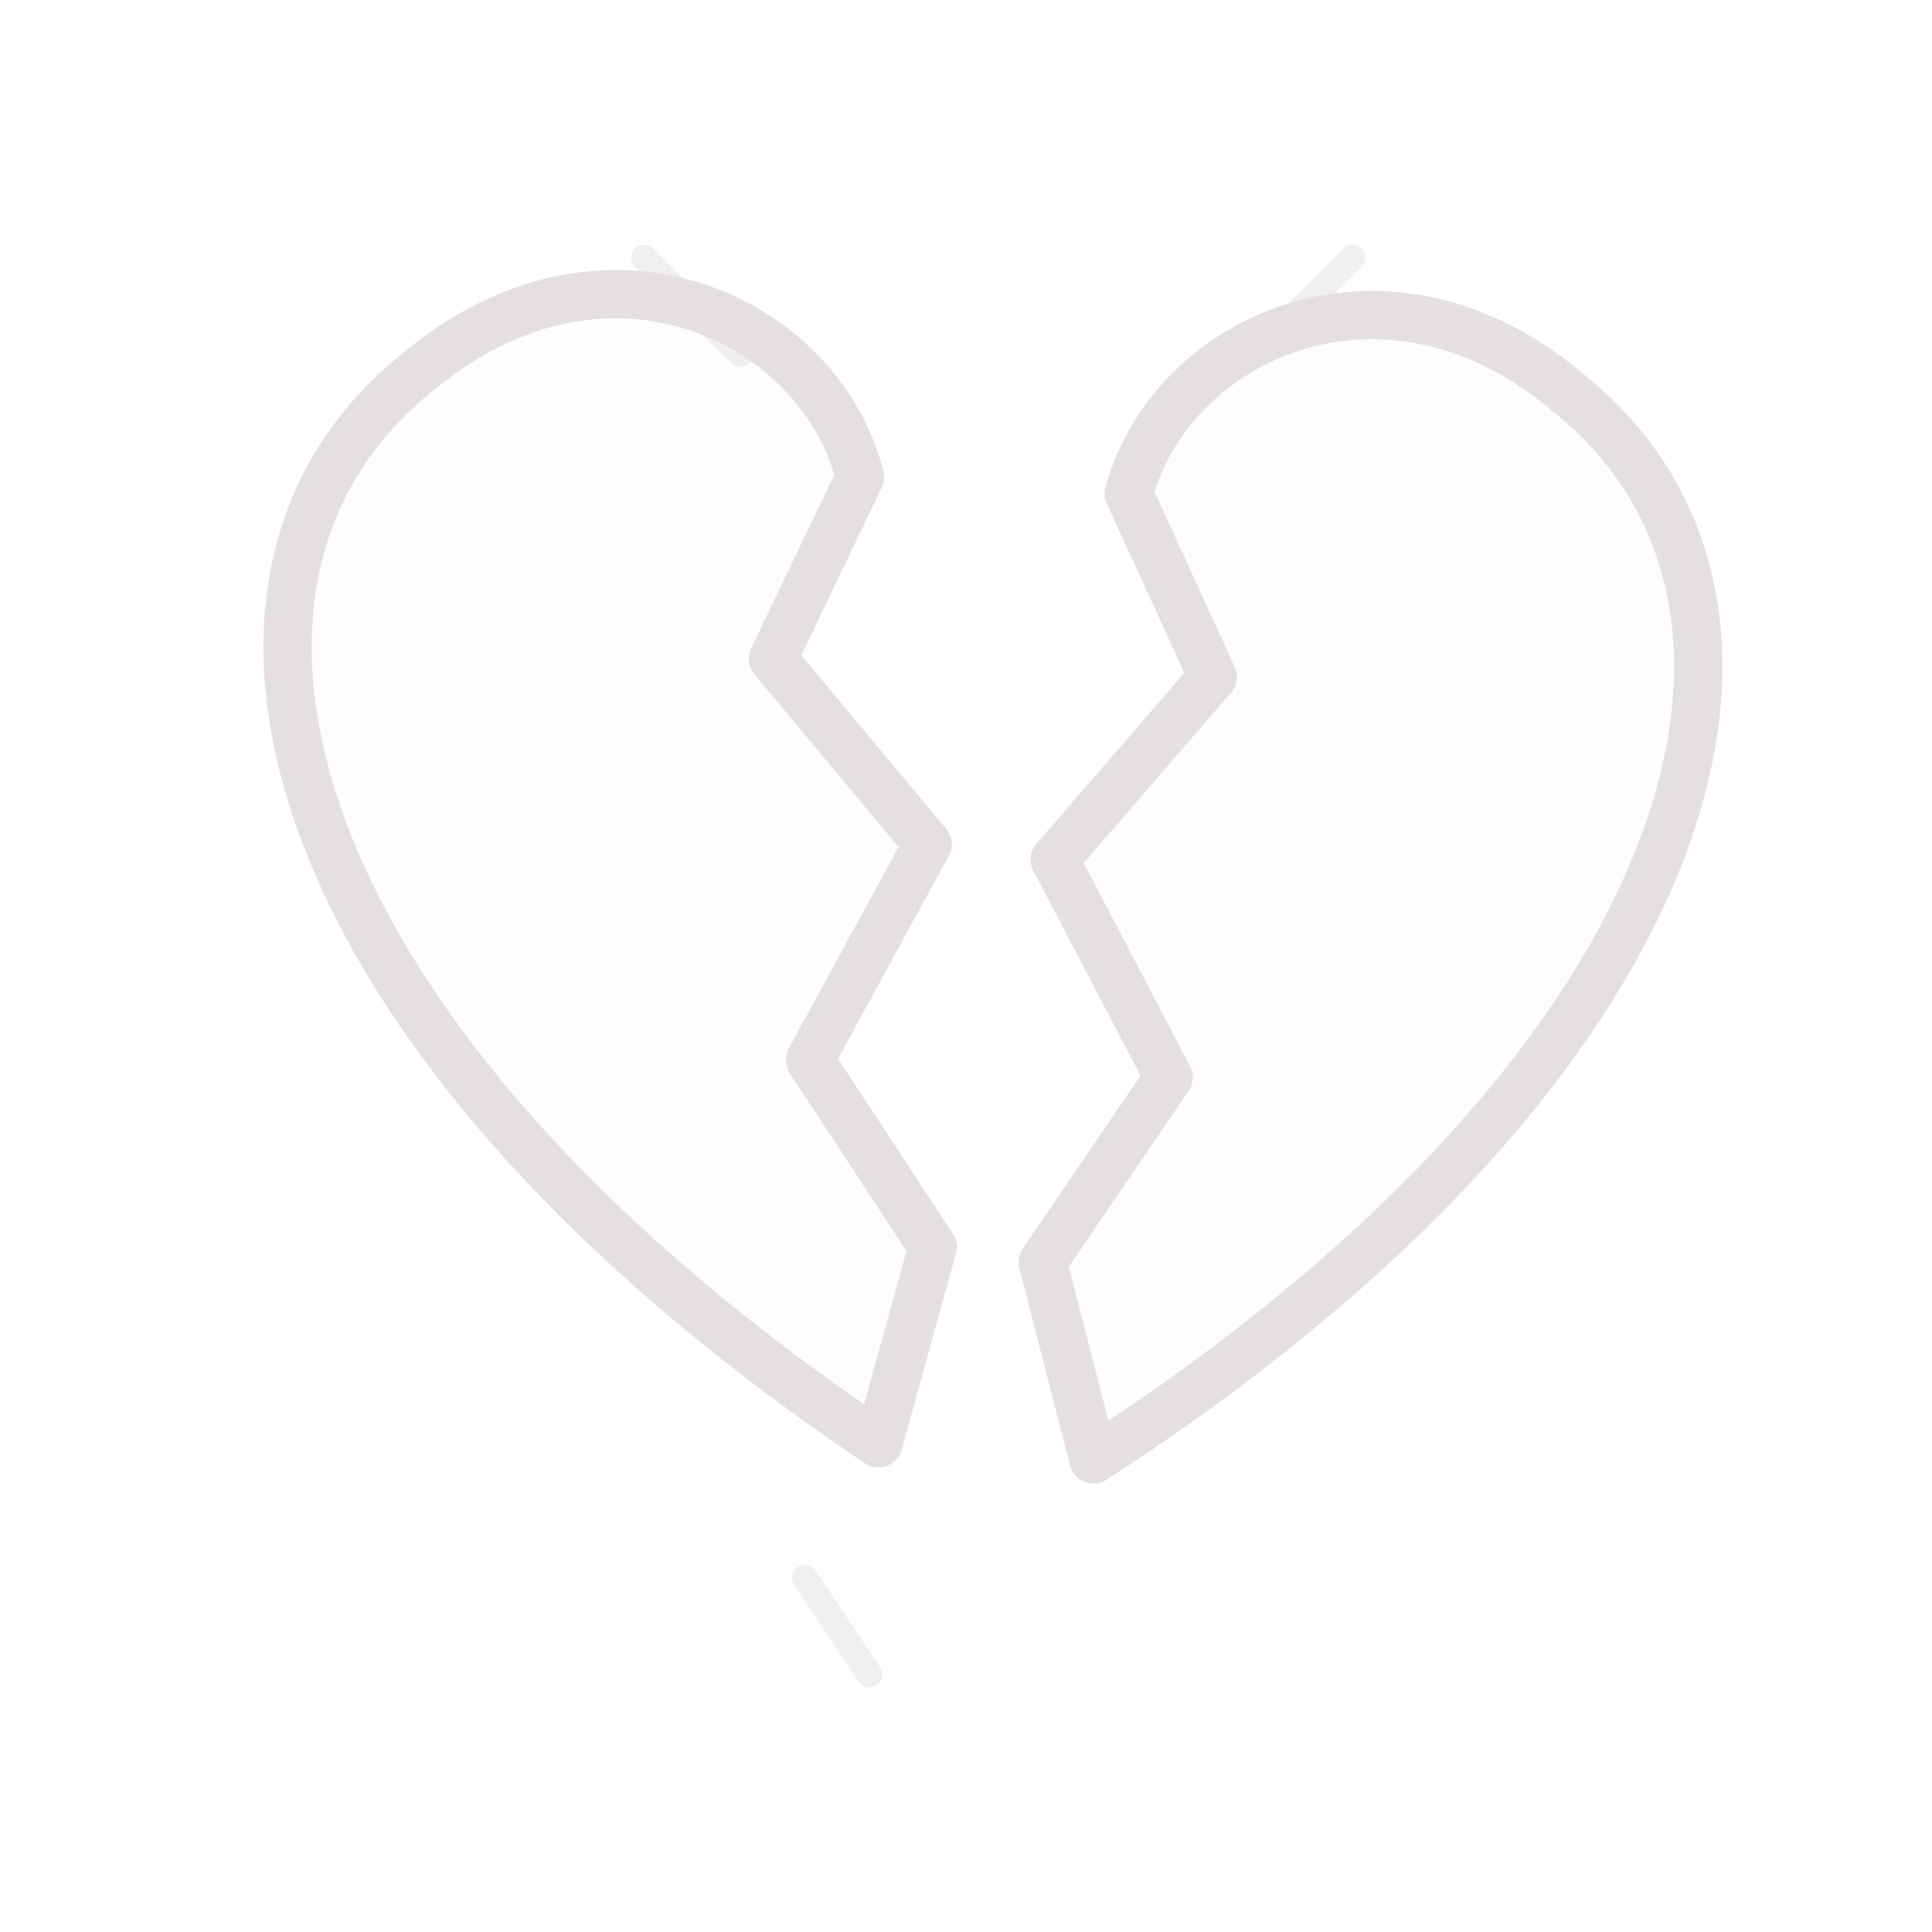
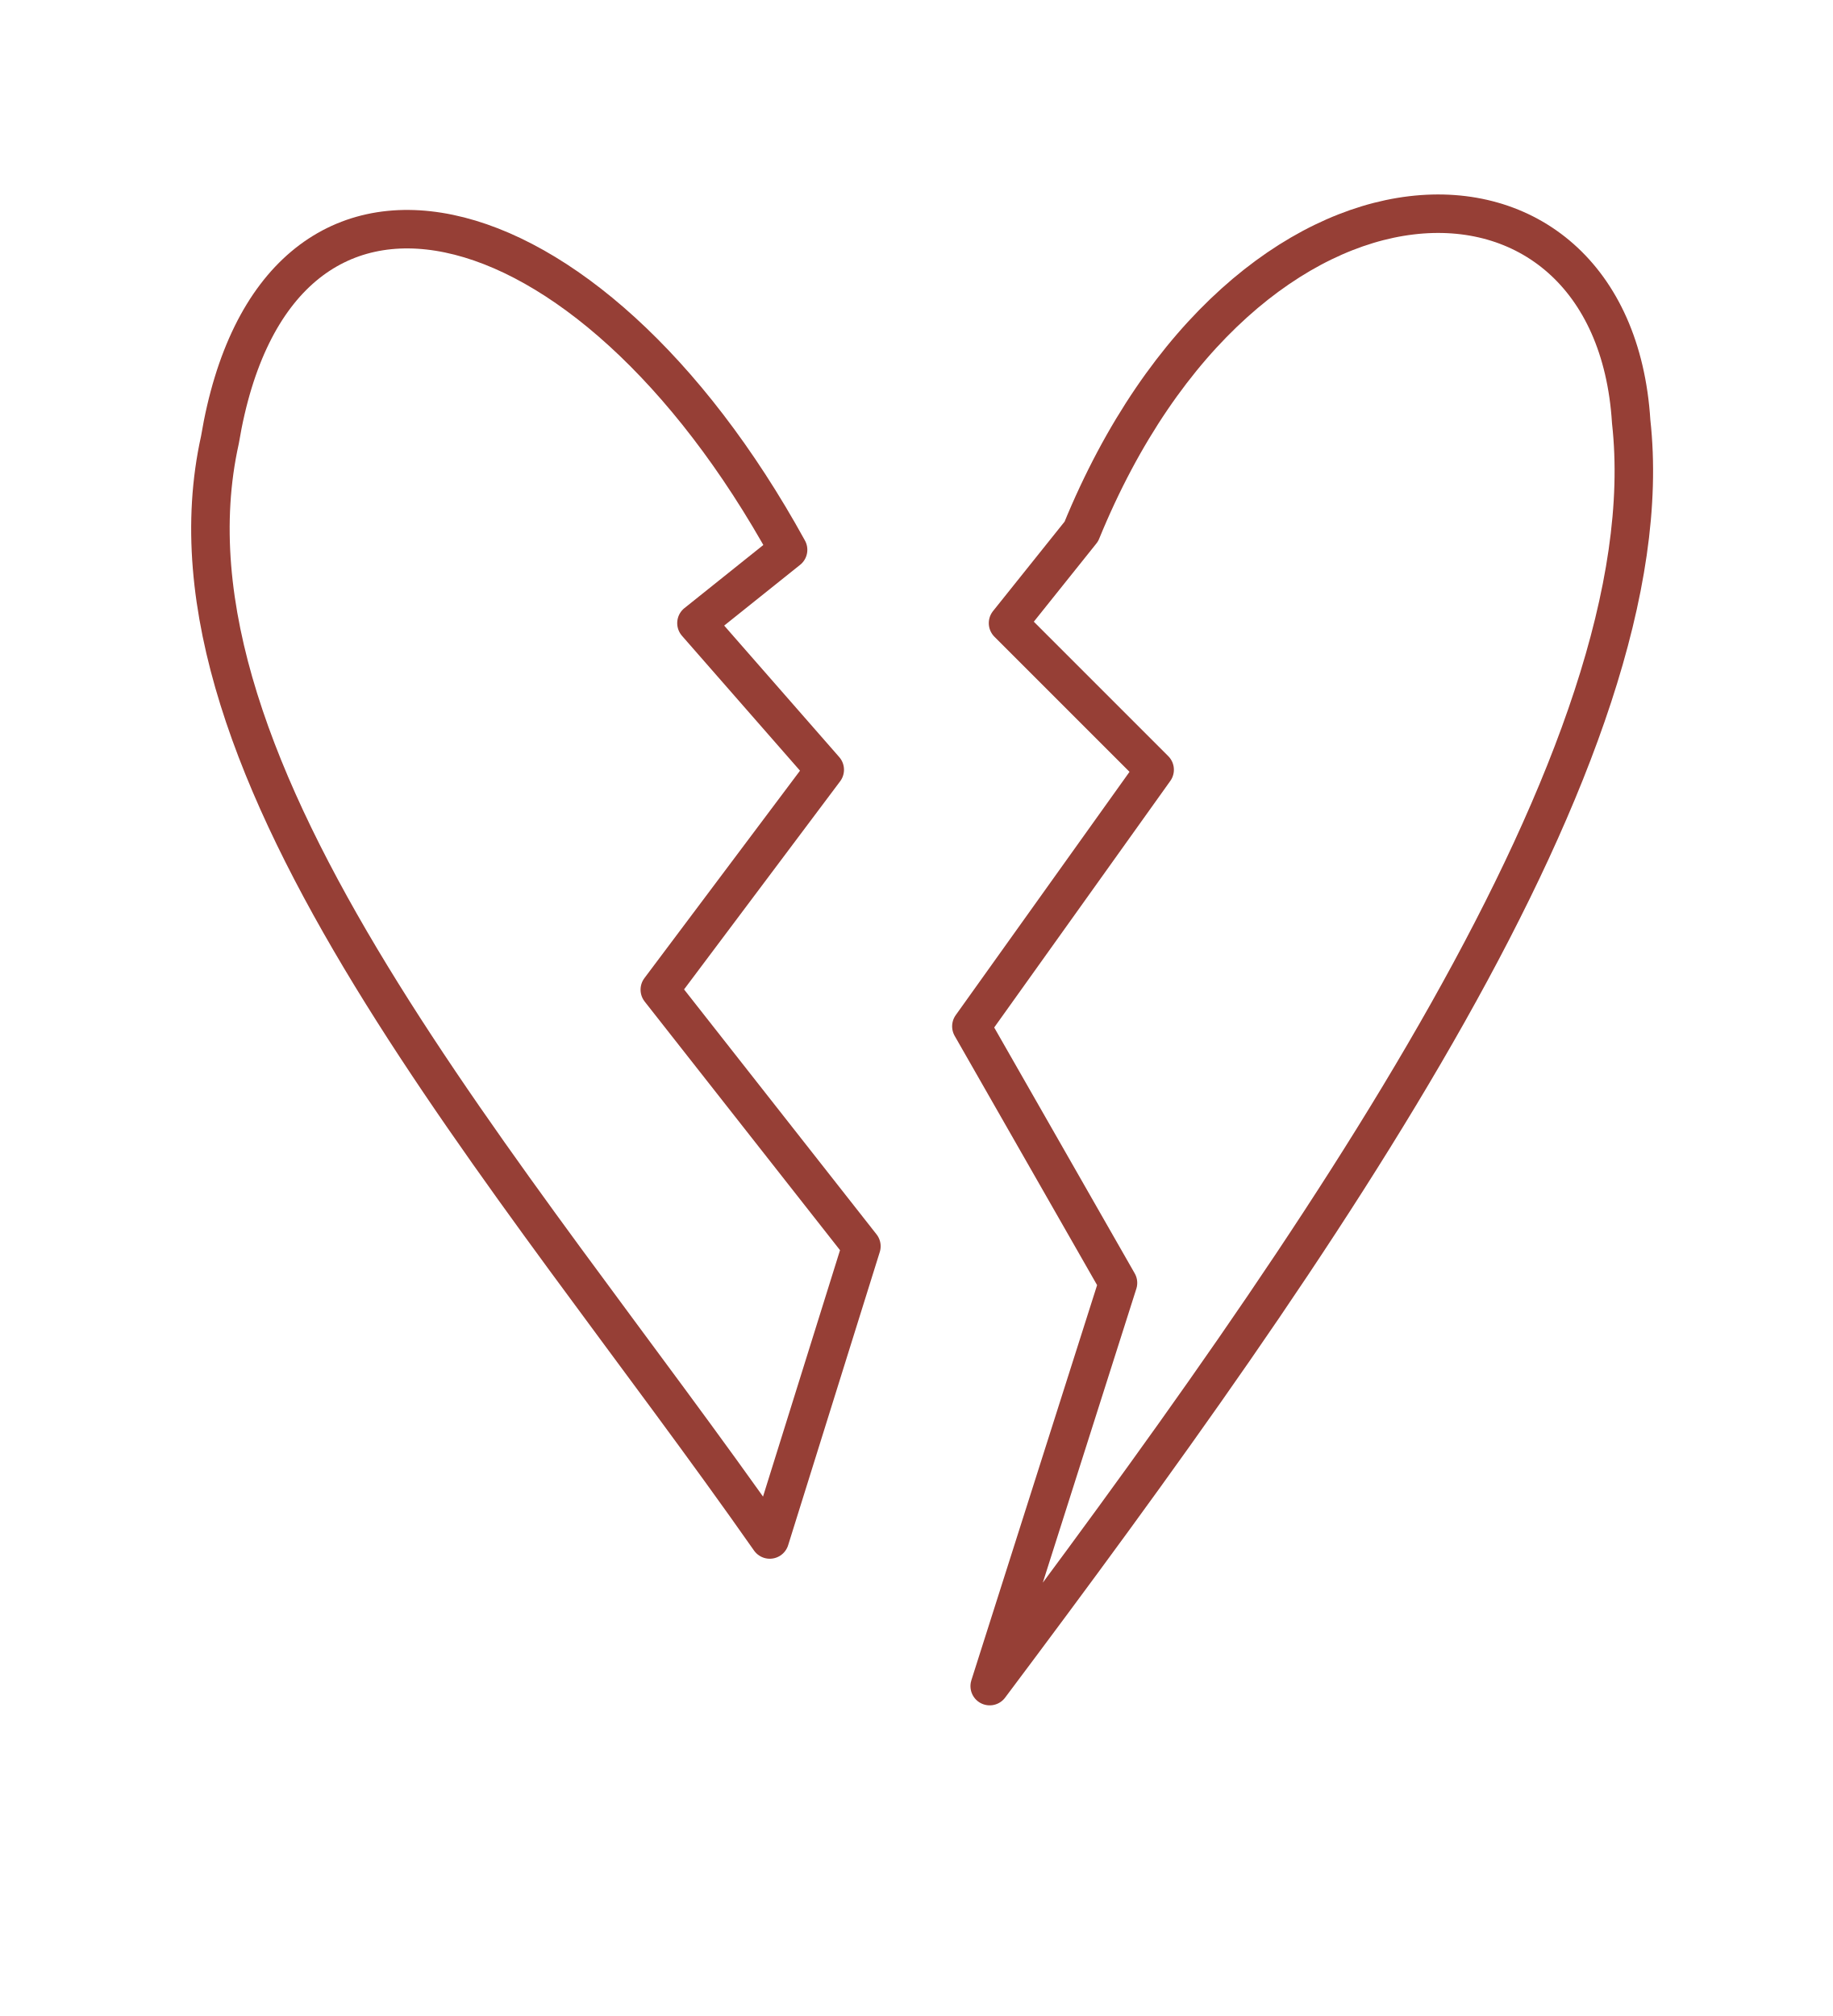
- <svg xmlns="http://www.w3.org/2000/svg" viewBox="0 0 120 120" width="120" height="120" fill="none">
-   <g stroke="#e6dfe2" stroke-width="3" stroke-linejoin="round" stroke-linecap="round">
-     <path d="M58,30 C 56,20 43,13 31,22 C 14,34 20,63 56,90 L60,78 L53,66 L61,53 L52,41 L58,30 Z" fill="#e6dfe2" fill-opacity="0.06" transform="translate(-3,0) rotate(-3 50 60)" />
-     <path d="M64,30 C 66,20 79,13 91,22 C 108,34 102,63 66,90 L62,78 L69,66 L61,53 L70,41 L64,30 Z" fill="#e6dfe2" fill-opacity="0.06" transform="translate(4,1) rotate(4 70 60)" />
-   </g>
-   <g stroke="#e6dfe2" stroke-width="1.6" stroke-linecap="round" opacity="0.5">
-     <path d="M40,16 L46,22" />
-     <path d="M84,16 L78,22" />
-     <path d="M50,98 L54,104" />
+ <svg xmlns="http://www.w3.org/2000/svg" viewBox="0 0 100 110" fill="none">
+   <g stroke="#963f36" stroke-width="2.1" stroke-linecap="round" stroke-linejoin="round">
+     <path d="M43 30 C32 10 15 6 12 24 C8 42 28 64 42 84 L47 68 L36 54 L45 42 L38 34 Z" />
+     <path d="M59 29 C68 7 88 7 89 23 C91 41 72 68 54 92 L61 70 L53 56 L63 42 L55 34 Z" />
  </g>
</svg>
